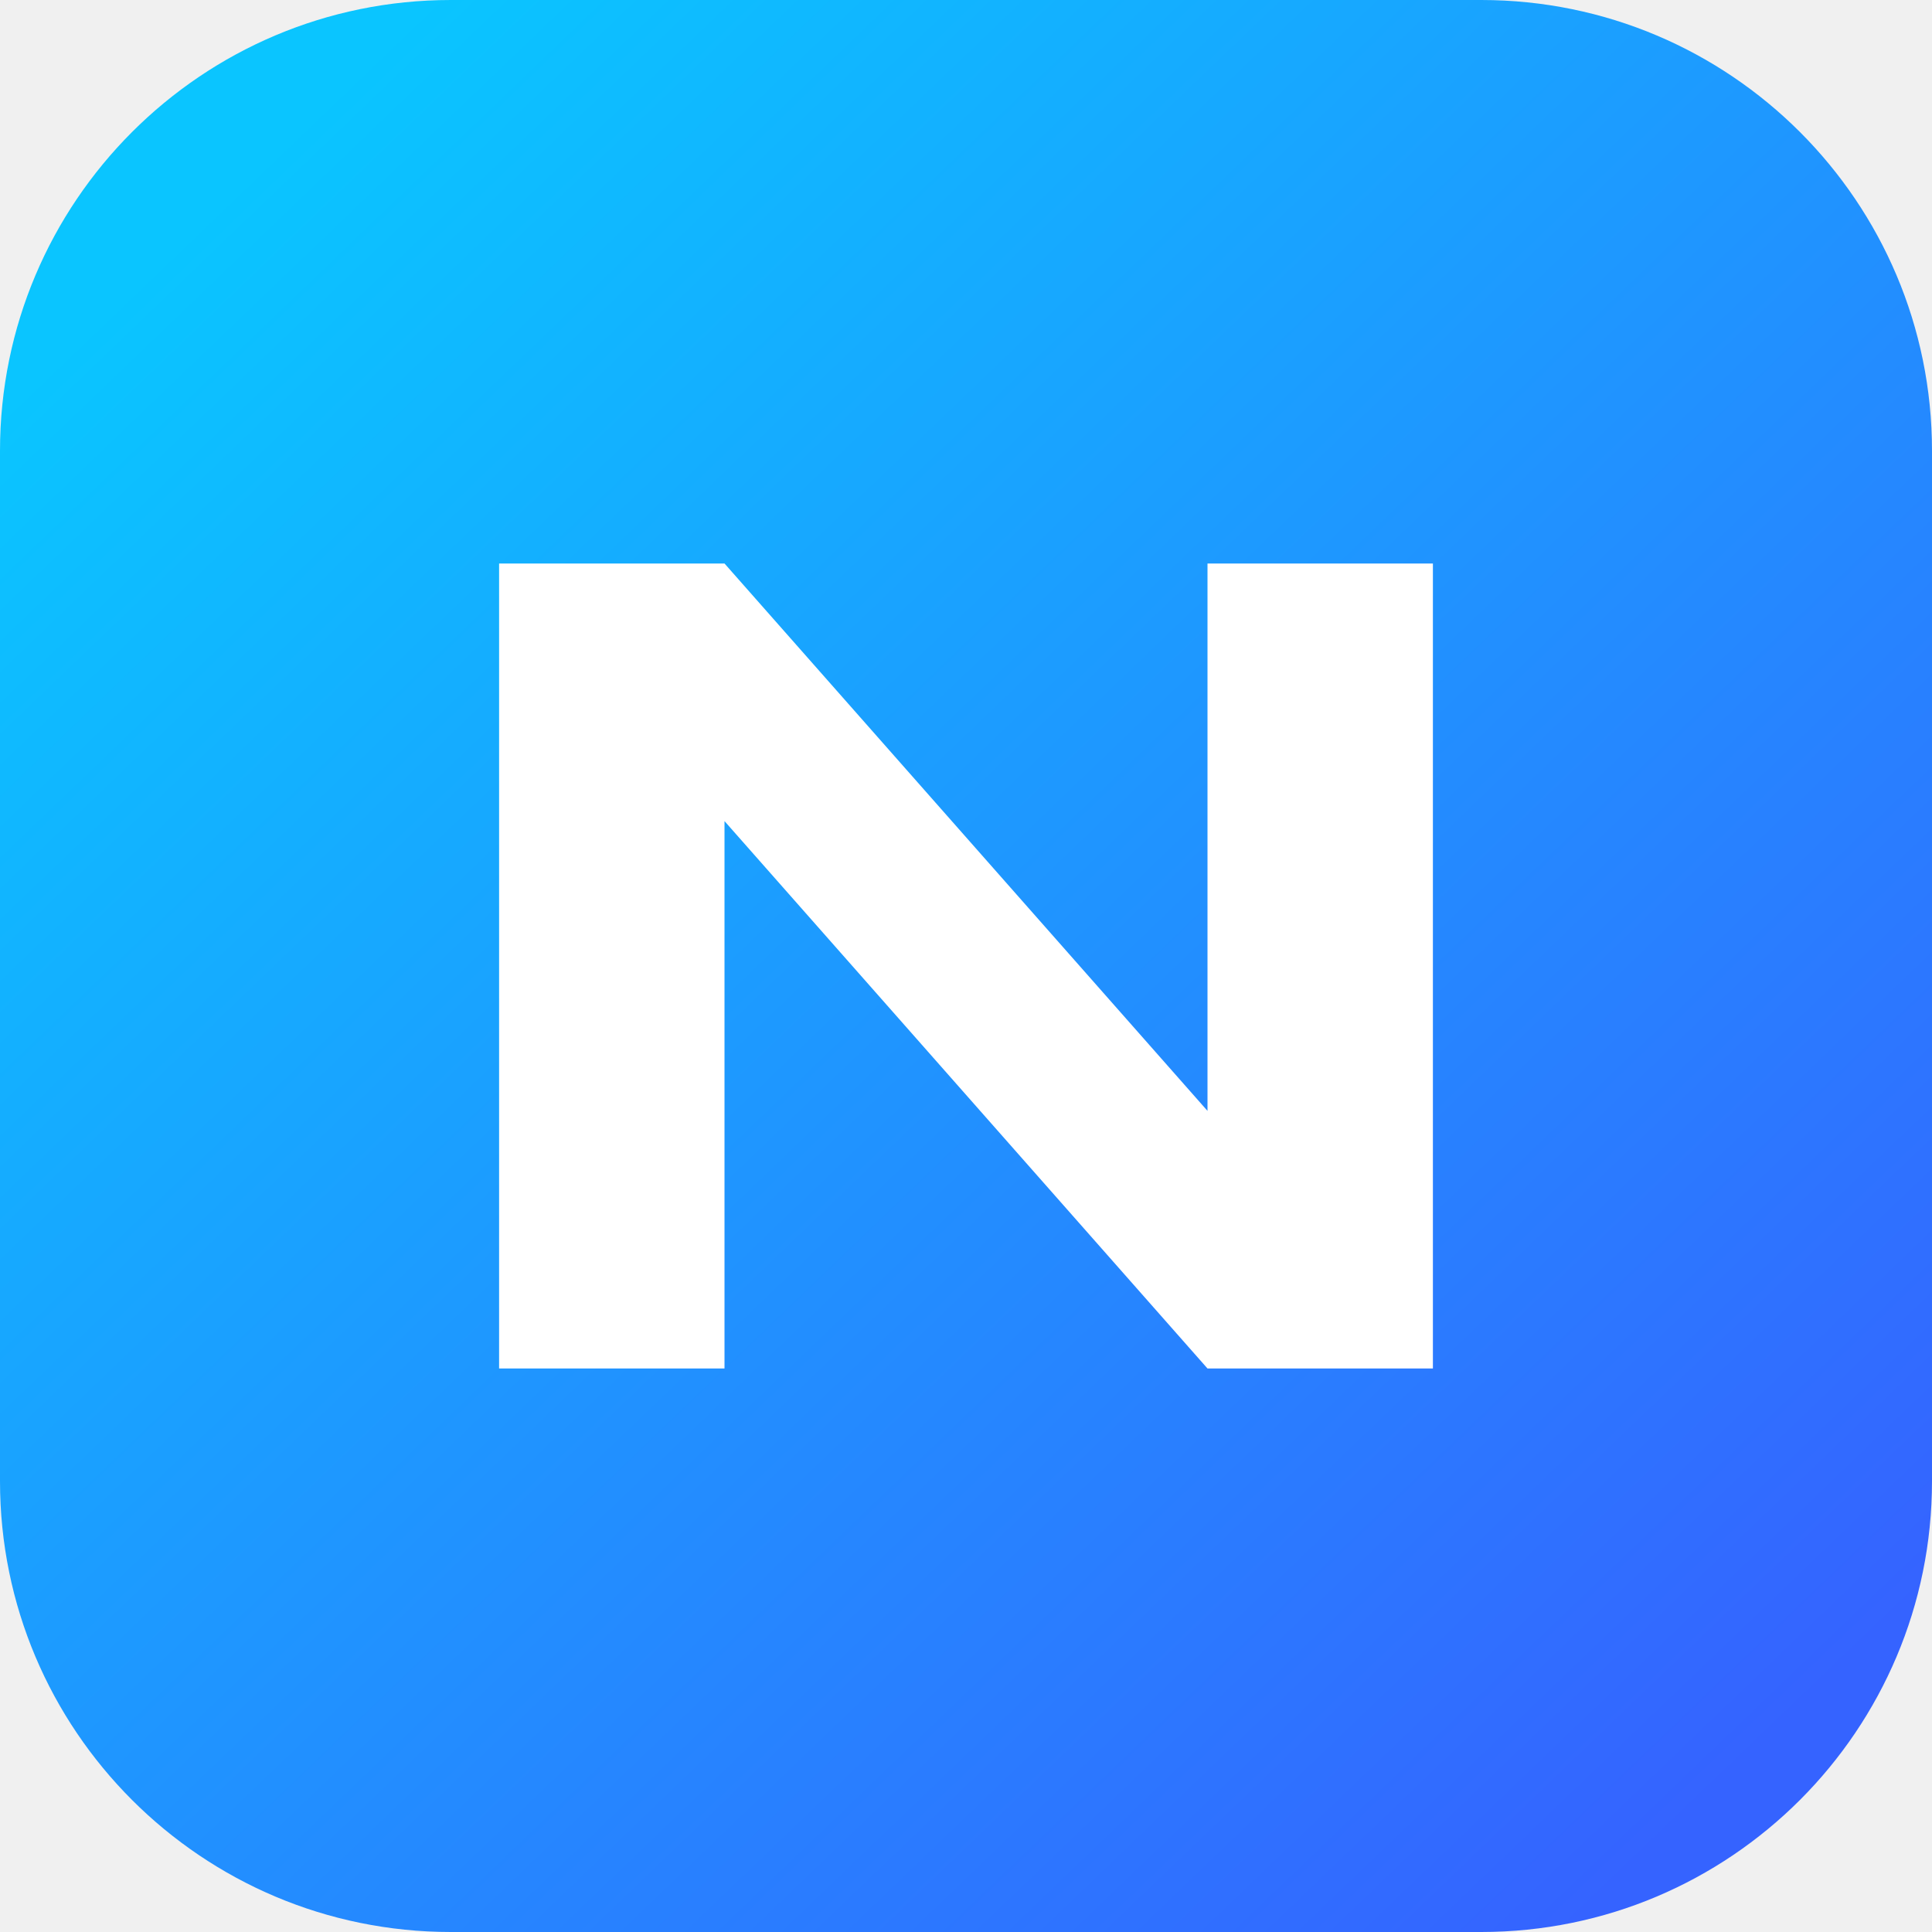
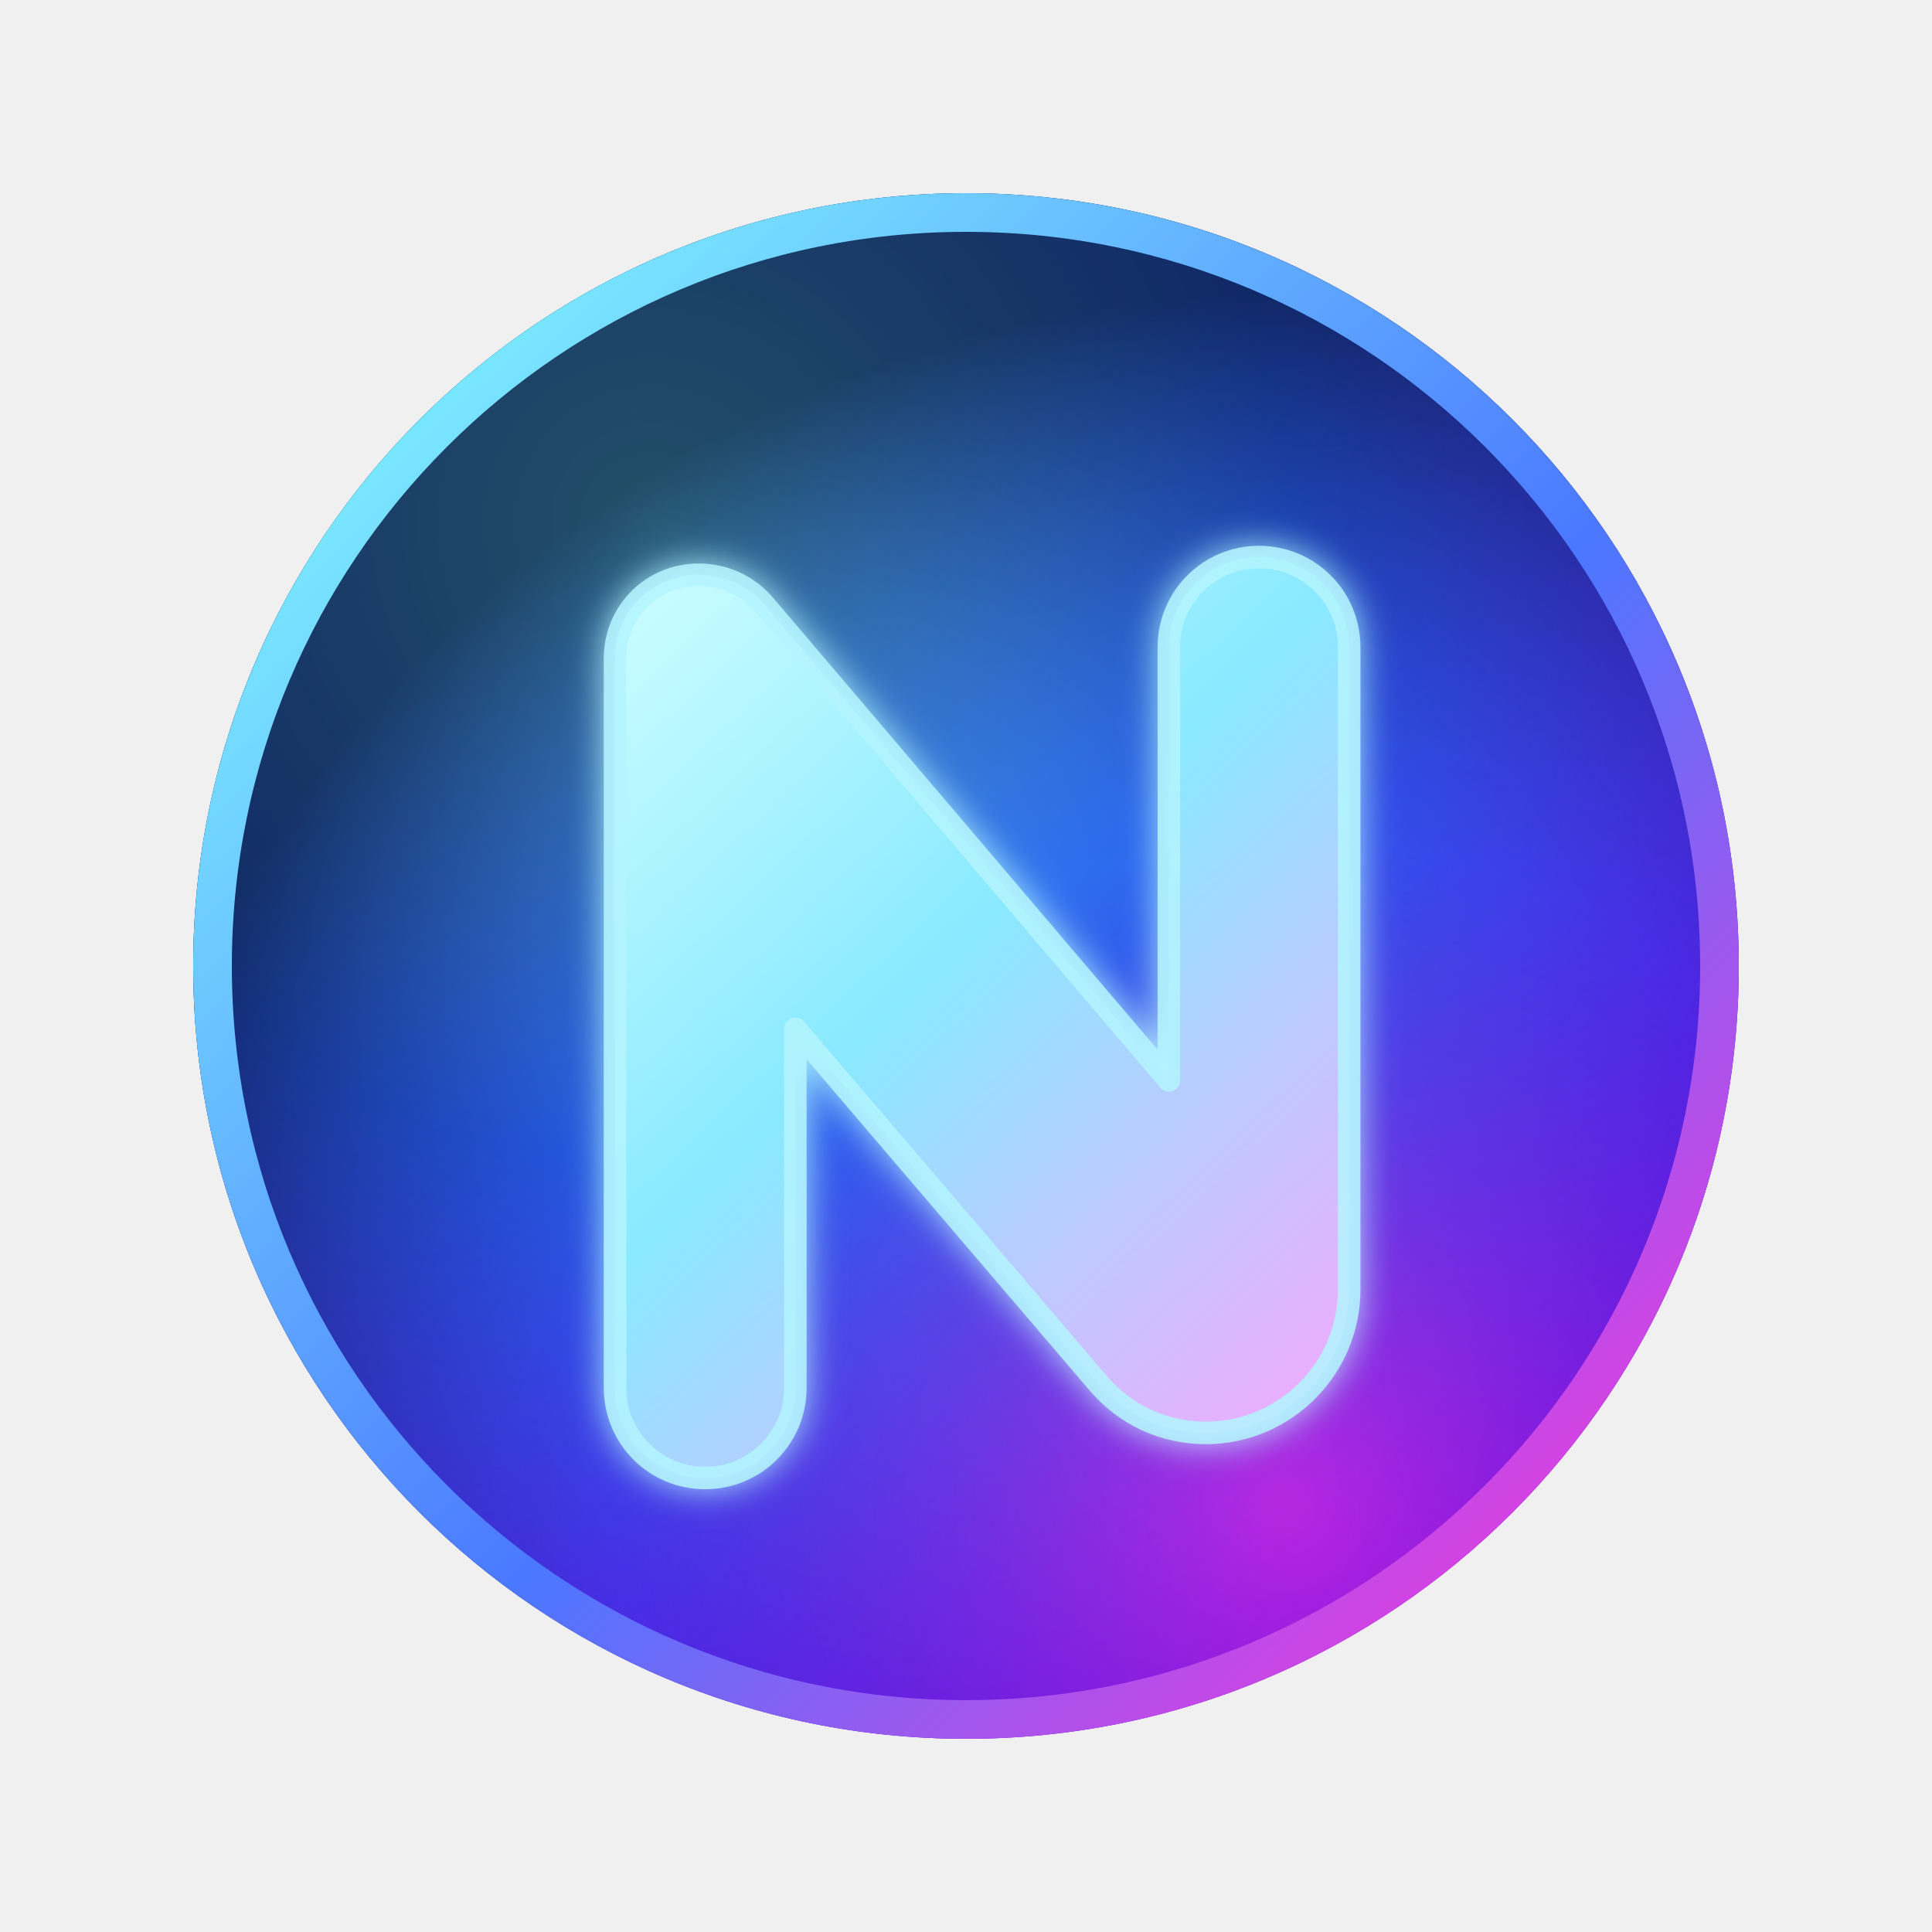
<svg xmlns="http://www.w3.org/2000/svg" width="120" height="120" viewBox="0 0 120 120" fill="none">
-   <rect width="120" height="120" rx="28" fill="url(#paint0_linear_901_11)" />
-   <path d="M31 85V35H45L75 69V35H89V85H75L45 51V85H31Z" fill="white" />
  <defs>
-     <linearGradient id="paint0_linear_901_11" x1="14" y1="12" x2="108" y2="110" gradientUnits="userSpaceOnUse">
-       <stop stop-color="#0AC5FF" />
-       <stop offset="1" stop-color="#3563FF" />
+     <radialGradient id="naviOrbCore" cx="0" cy="0" r="1" gradientUnits="userSpaceOnUse" gradientTransform="translate(40 32) rotate(37) scale(88)">
+       <stop offset="0" stop-color="#6EFDFF" />
+       <stop offset="0.46" stop-color="#2B73FF" />
+       <stop offset="1" stop-color="#7500E8" />
+     </radialGradient>
+     <radialGradient id="naviOrbShade" cx="0" cy="0" r="1" gradientUnits="userSpaceOnUse" gradientTransform="translate(80 94) rotate(-136) scale(76)">
+       <stop offset="0" stop-color="#FF2CD6" stop-opacity="0.55" />
+       <stop offset="0.55" stop-color="#1E2ABF" stop-opacity="0.26" />
+       <stop offset="1" stop-color="#060C2D" stop-opacity="0.72" />
+     </radialGradient>
+     <linearGradient id="naviOrbRim" x1="16" y1="20" x2="100" y2="106" gradientUnits="userSpaceOnUse">
+       <stop offset="0" stop-color="#83FDFF" />
+       <stop offset="0.56" stop-color="#4A78FF" />
+       <stop offset="1" stop-color="#FF32DA" />
    </linearGradient>
+     <linearGradient id="naviGlyphGrad" x1="35" y1="36" x2="86" y2="90" gradientUnits="userSpaceOnUse">
+       <stop offset="0" stop-color="#D2FFFF" />
+       <stop offset="0.45" stop-color="#89E9FF" />
+       <stop offset="1" stop-color="#FBA4FF" />
+     </linearGradient>
+     <filter id="naviGlyphGlow" x="20" y="20" width="80" height="80" filterUnits="userSpaceOnUse" color-interpolation-filters="sRGB">
+       <feGaussianBlur stdDeviation="1.1" result="blur" />
+       <feMerge>
+         <feMergeNode in="blur" />
+         <feMergeNode in="SourceGraphic" />
+       </feMerge>
+     </filter>
  </defs>
+   <circle cx="60" cy="60" r="48" fill="url(#naviOrbCore)" />
+   <circle cx="60" cy="60" r="48" fill="url(#naviOrbShade)" />
+   <circle cx="60" cy="60" r="46.8" stroke="url(#naviOrbRim)" stroke-width="2.4" />
+   <g filter="url(#naviGlyphGlow)">
+     <path d="M38.2 86.2V40.9C38.2 38 40.5 35.7 43.4 35.7C45 35.7 46.5 36.4 47.5 37.6L72.6 67.1V40.2C72.6 37.1 75.1 34.6 78.2 34.6C81.3 34.6 83.8 37.1 83.8 40.2V80.1C83.8 85 79.8 89 74.9 89C72.3 89 69.9 87.9 68.2 85.9L49.4 63.9V86.2C49.4 89.3 46.9 91.8 43.8 91.8C40.7 91.8 38.2 89.3 38.2 86.2Z" fill="url(#naviGlyphGrad)" stroke="rgba(180,245,255,0.86)" stroke-width="1.4" stroke-linejoin="round" />
+   </g>
</svg>
